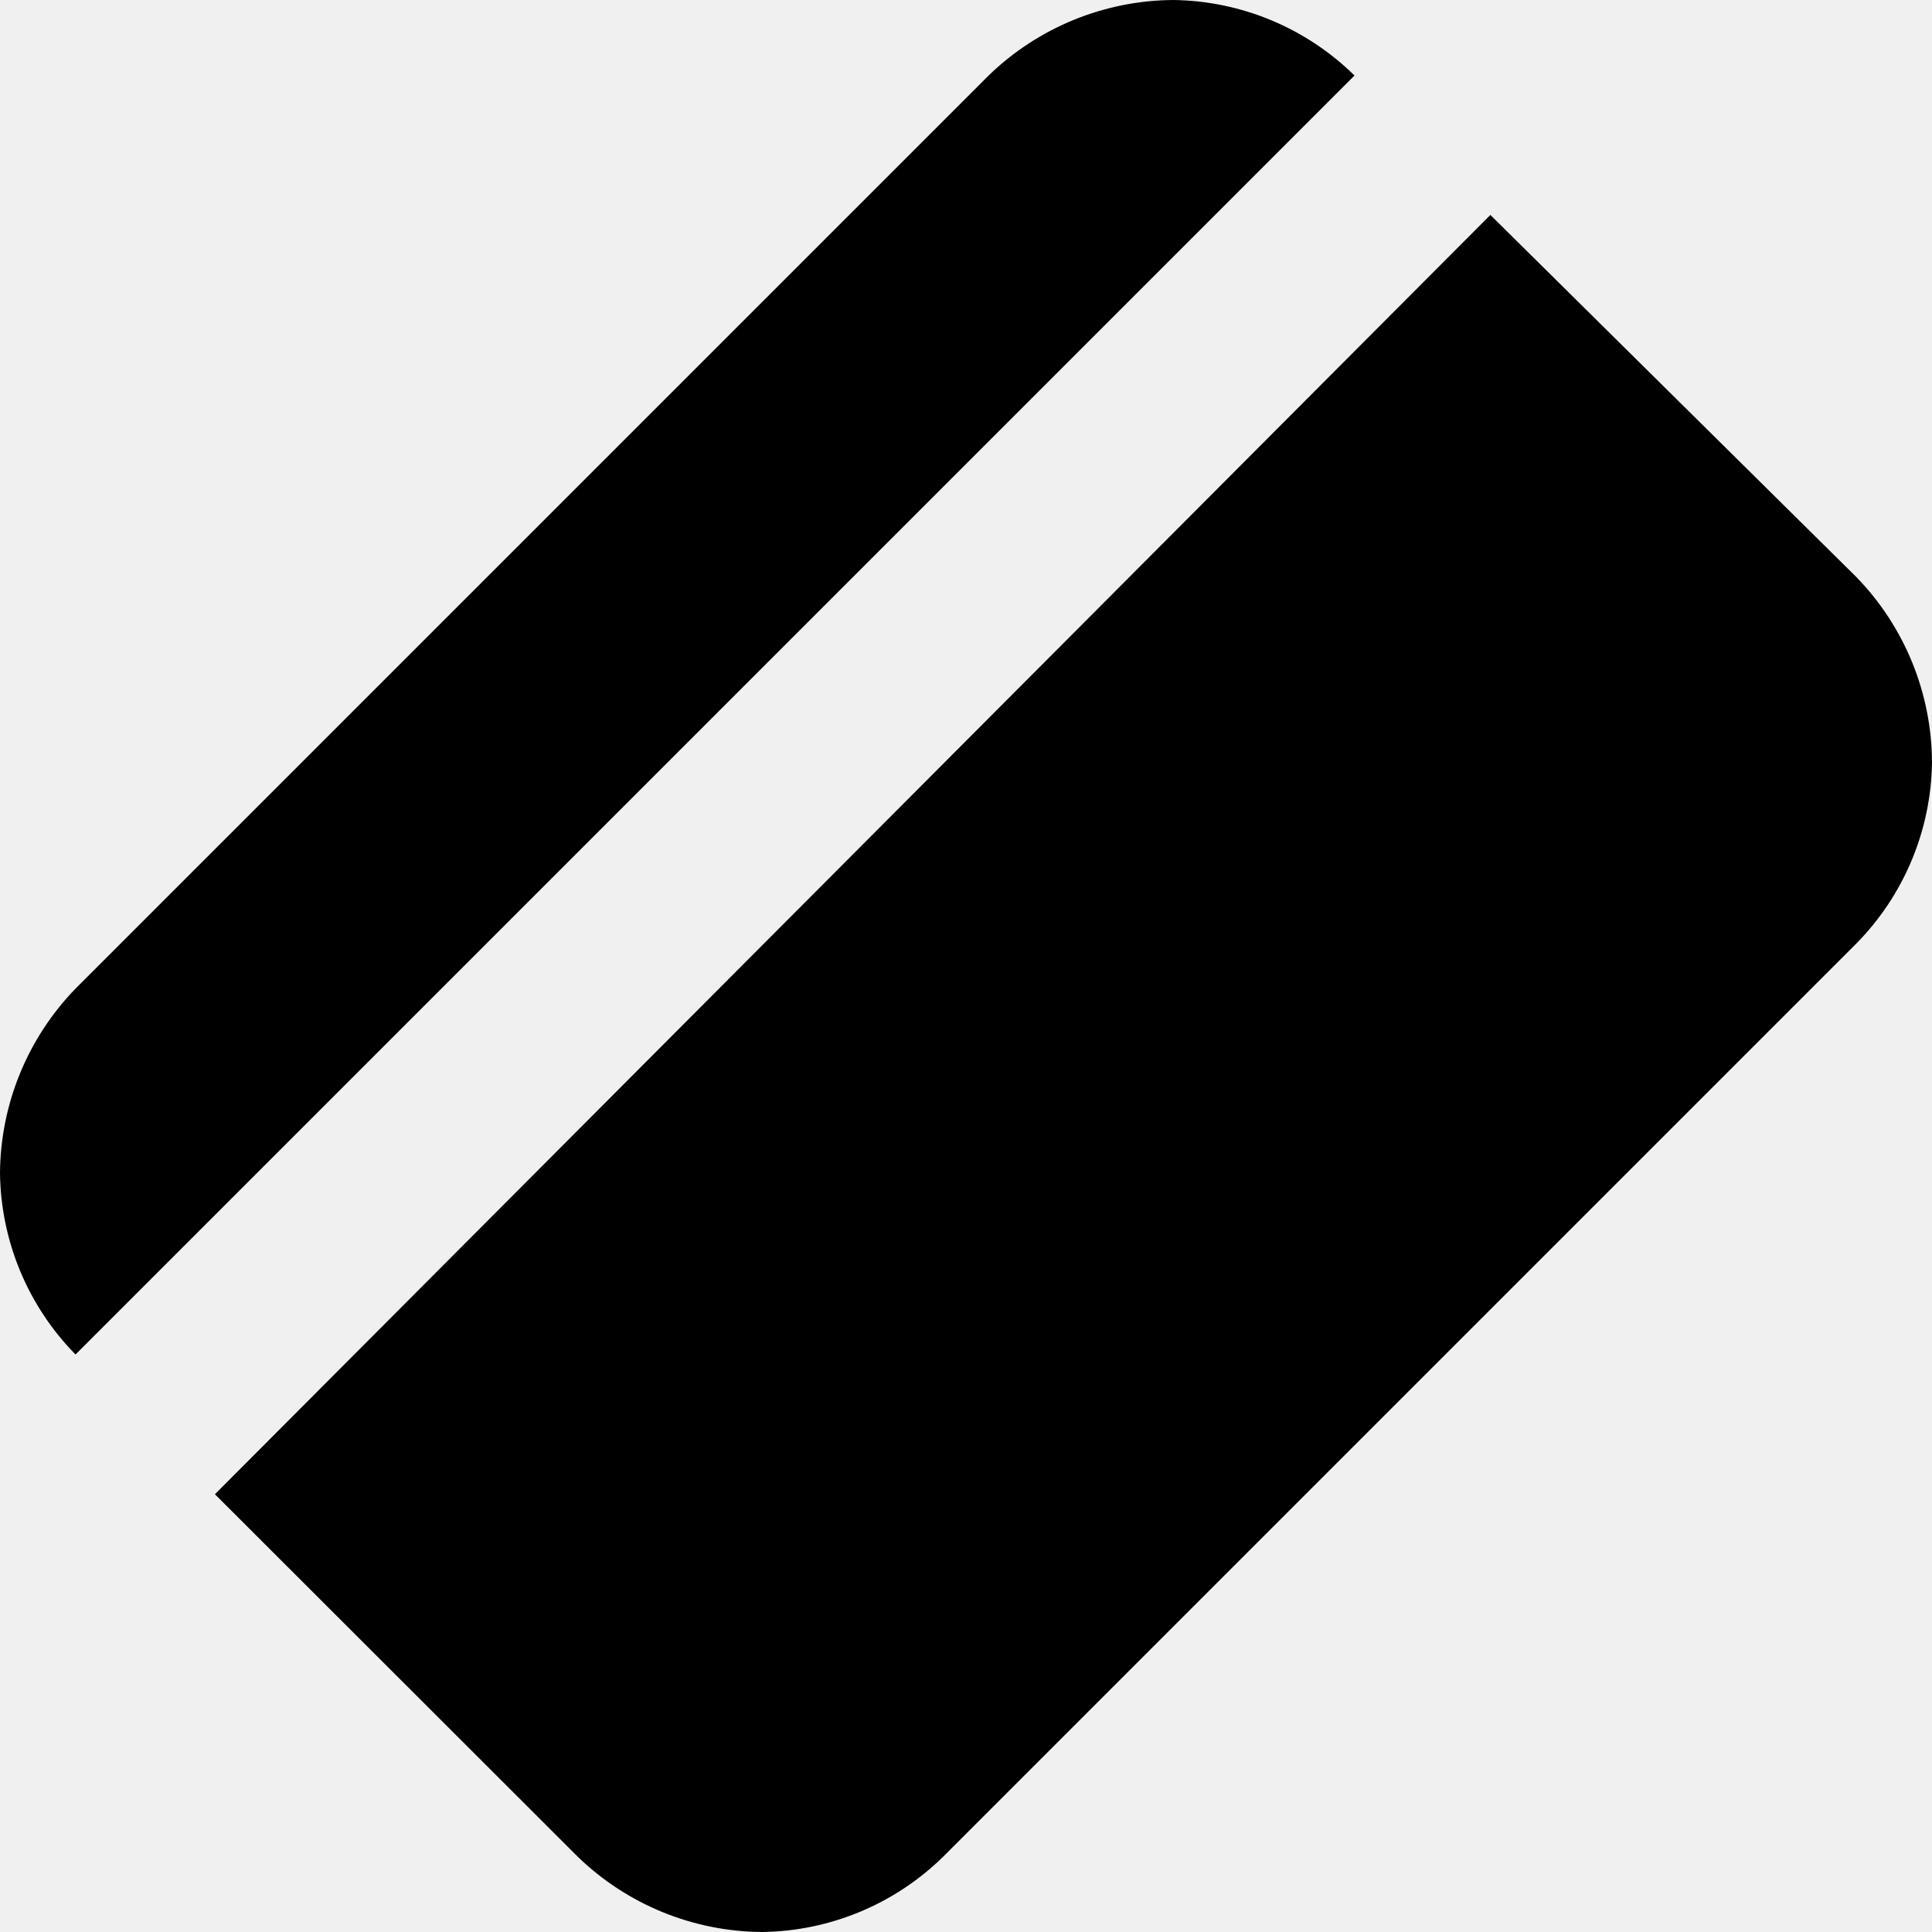
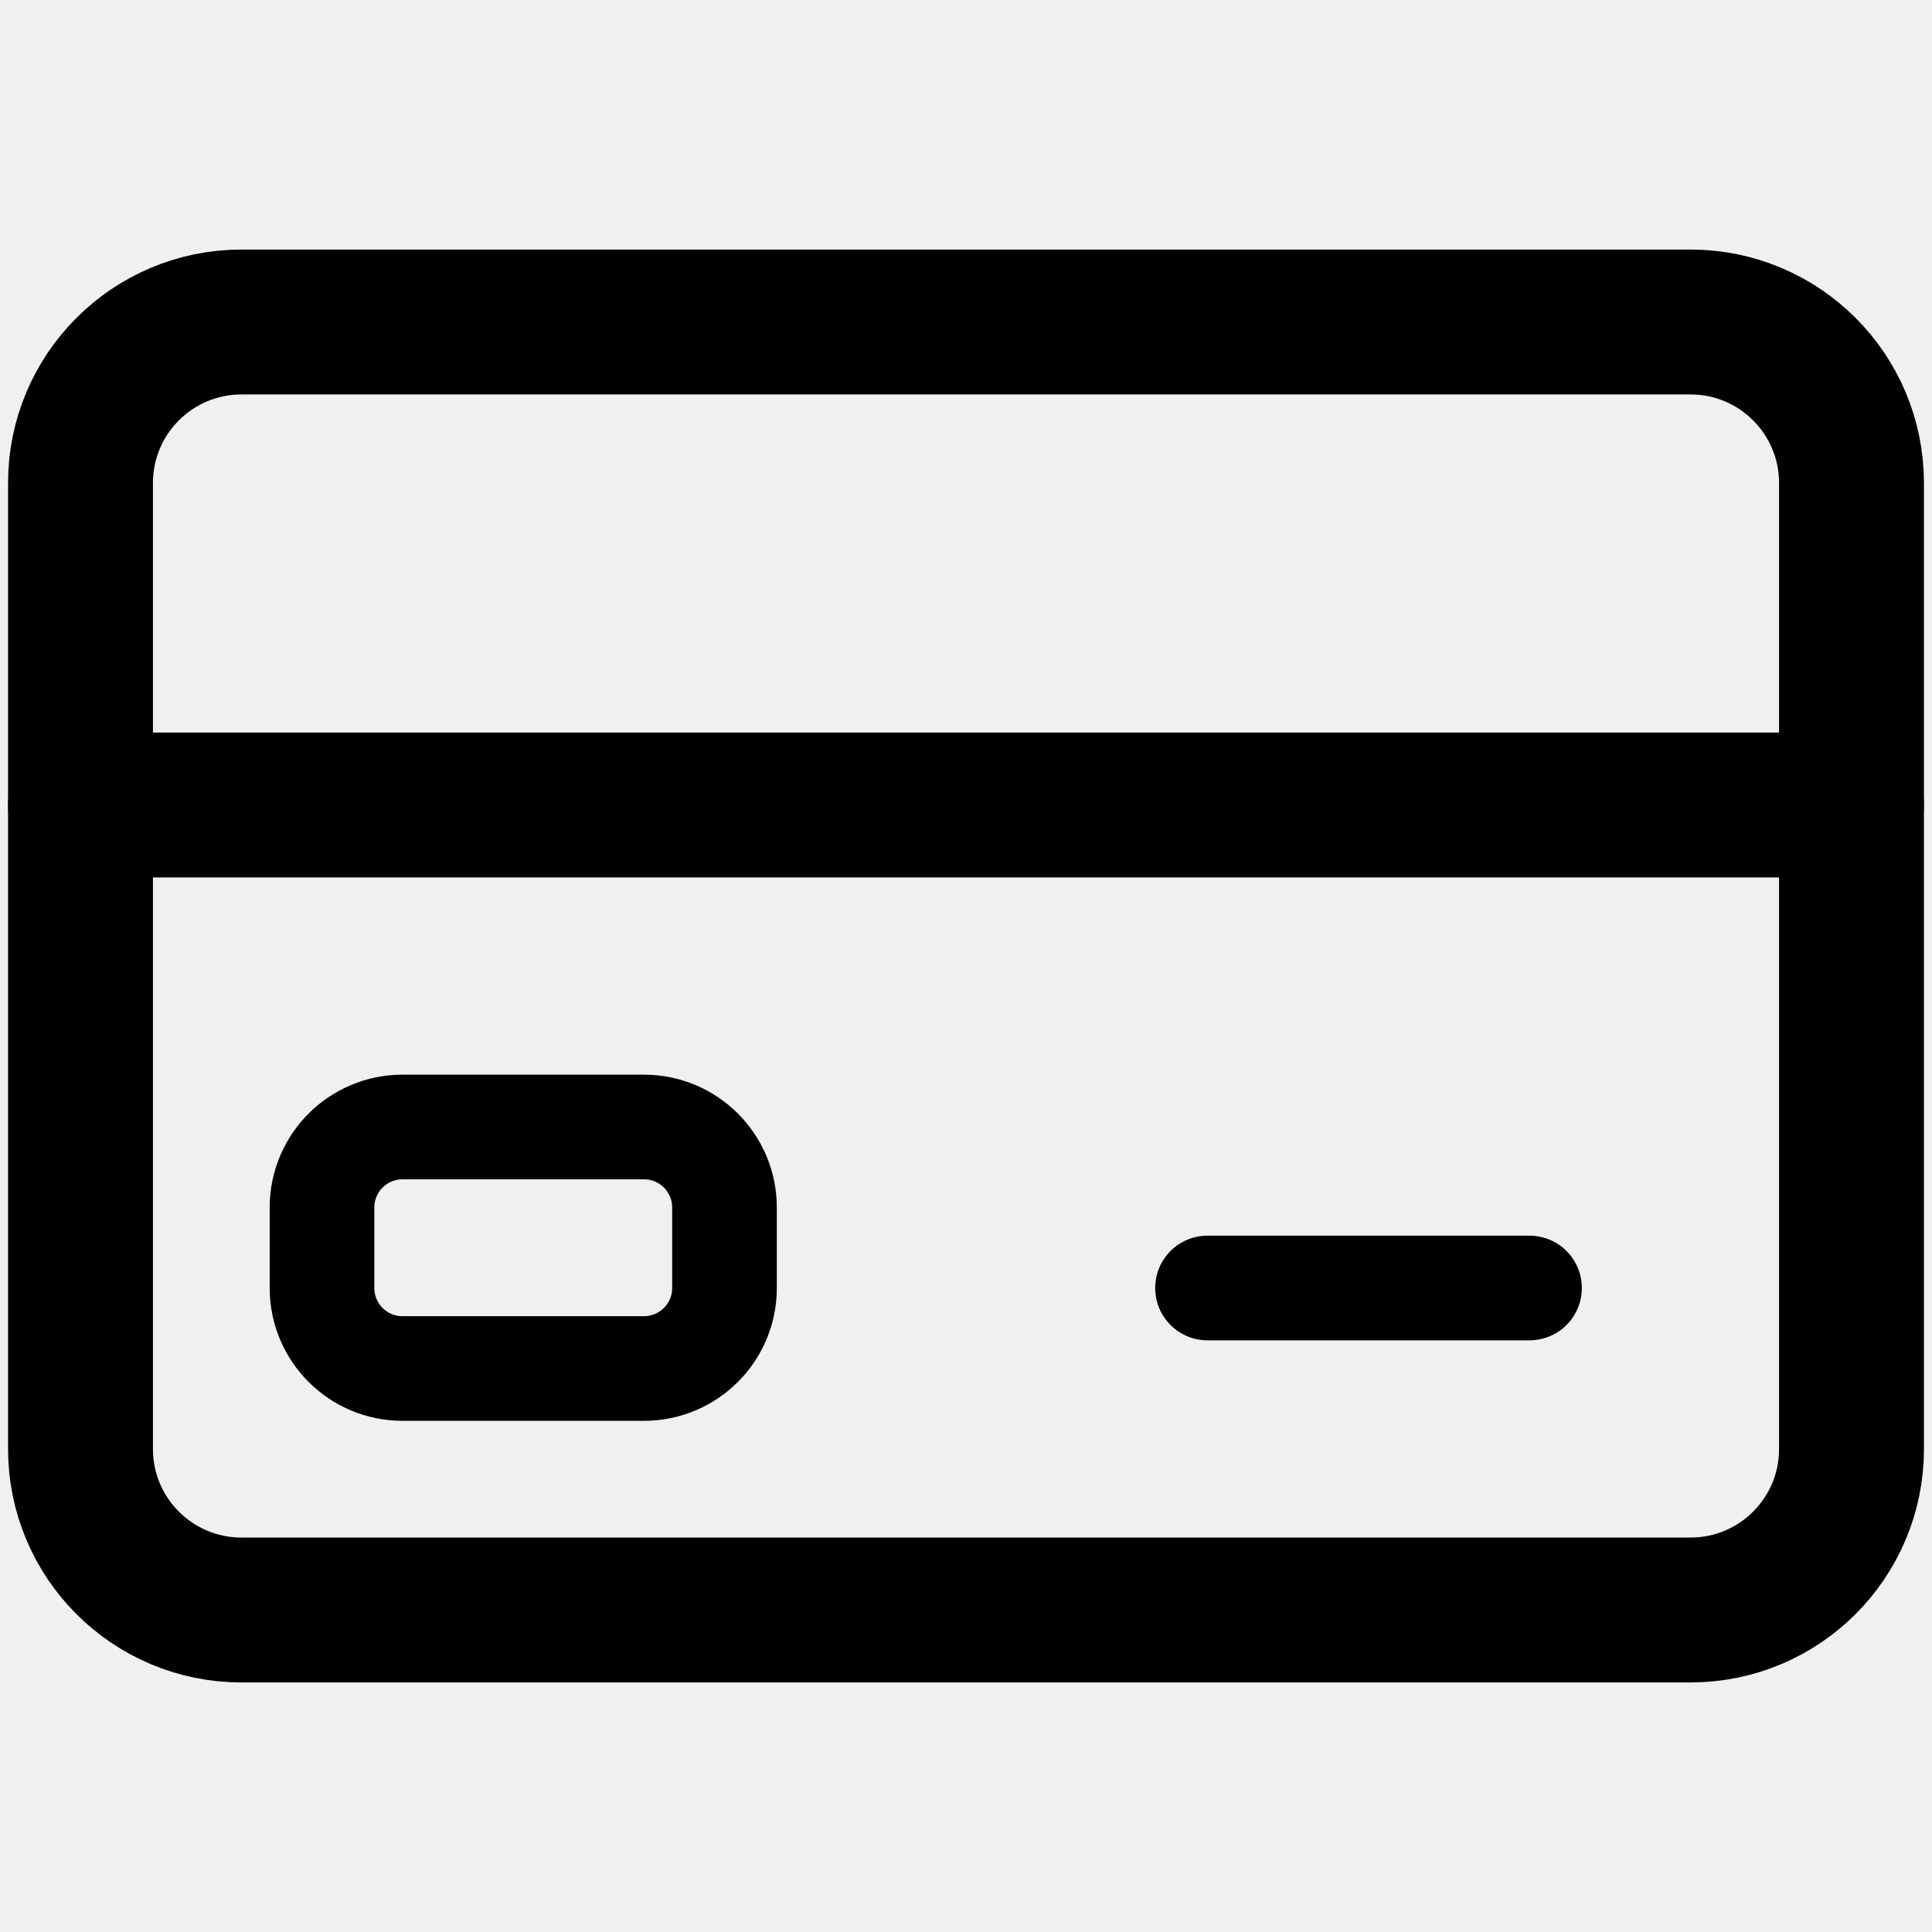
<svg xmlns="http://www.w3.org/2000/svg" width="24" height="24" viewBox="0 0 24 24" fill="none">
-   <mask id="mask0_1878_10653" style="mask-type:alpha" maskUnits="userSpaceOnUse" x="0" y="0" width="24" height="24">
-     <path d="M0 14.576C0.005 13.719 0.341 12.897 0.938 12.281L12.281 0.938C12.897 0.341 13.719 0.005 14.576 0C15.419 0.011 16.225 0.347 16.826 0.938L0.938 16.826C0.347 16.225 0.011 15.419 0 14.576ZM2.67 18.562L18.514 2.67L23.062 7.17C23.66 7.786 23.996 8.61 24 9.469C23.989 10.312 23.653 11.118 23.062 11.719L11.719 23.062C11.118 23.653 10.312 23.989 9.469 24C8.611 23.995 7.789 23.659 7.174 23.062L2.67 18.562Z" fill="white" />
-   </mask>
-   <g mask="url(#mask0_1878_10653)">
-     <path d="M24 0H0V24H24V0Z" fill="black" />
-   </g>
+   <path d="M21 4H3C1.895 4 1 4.895 1 6V18C1 19.105 1.895 20 3 20H21C22.105 20 23 19.105 23 18V6C23 4.895 22.105 4 21 4Z" stroke="currentColor" stroke-width="1.8" stroke-linecap="round" stroke-linejoin="round" />
+   <path d="M1 10H23" stroke="currentColor" stroke-width="1.8" stroke-linecap="round" stroke-linejoin="round" />
+   <path d="M15 16L19 16" stroke="currentColor" stroke-width="1.3" stroke-linecap="round" stroke-linejoin="round" />
+   <rect x="4" y="14" width="5" height="3" rx="1" stroke="currentColor" stroke-width="1.3" />
</svg>
